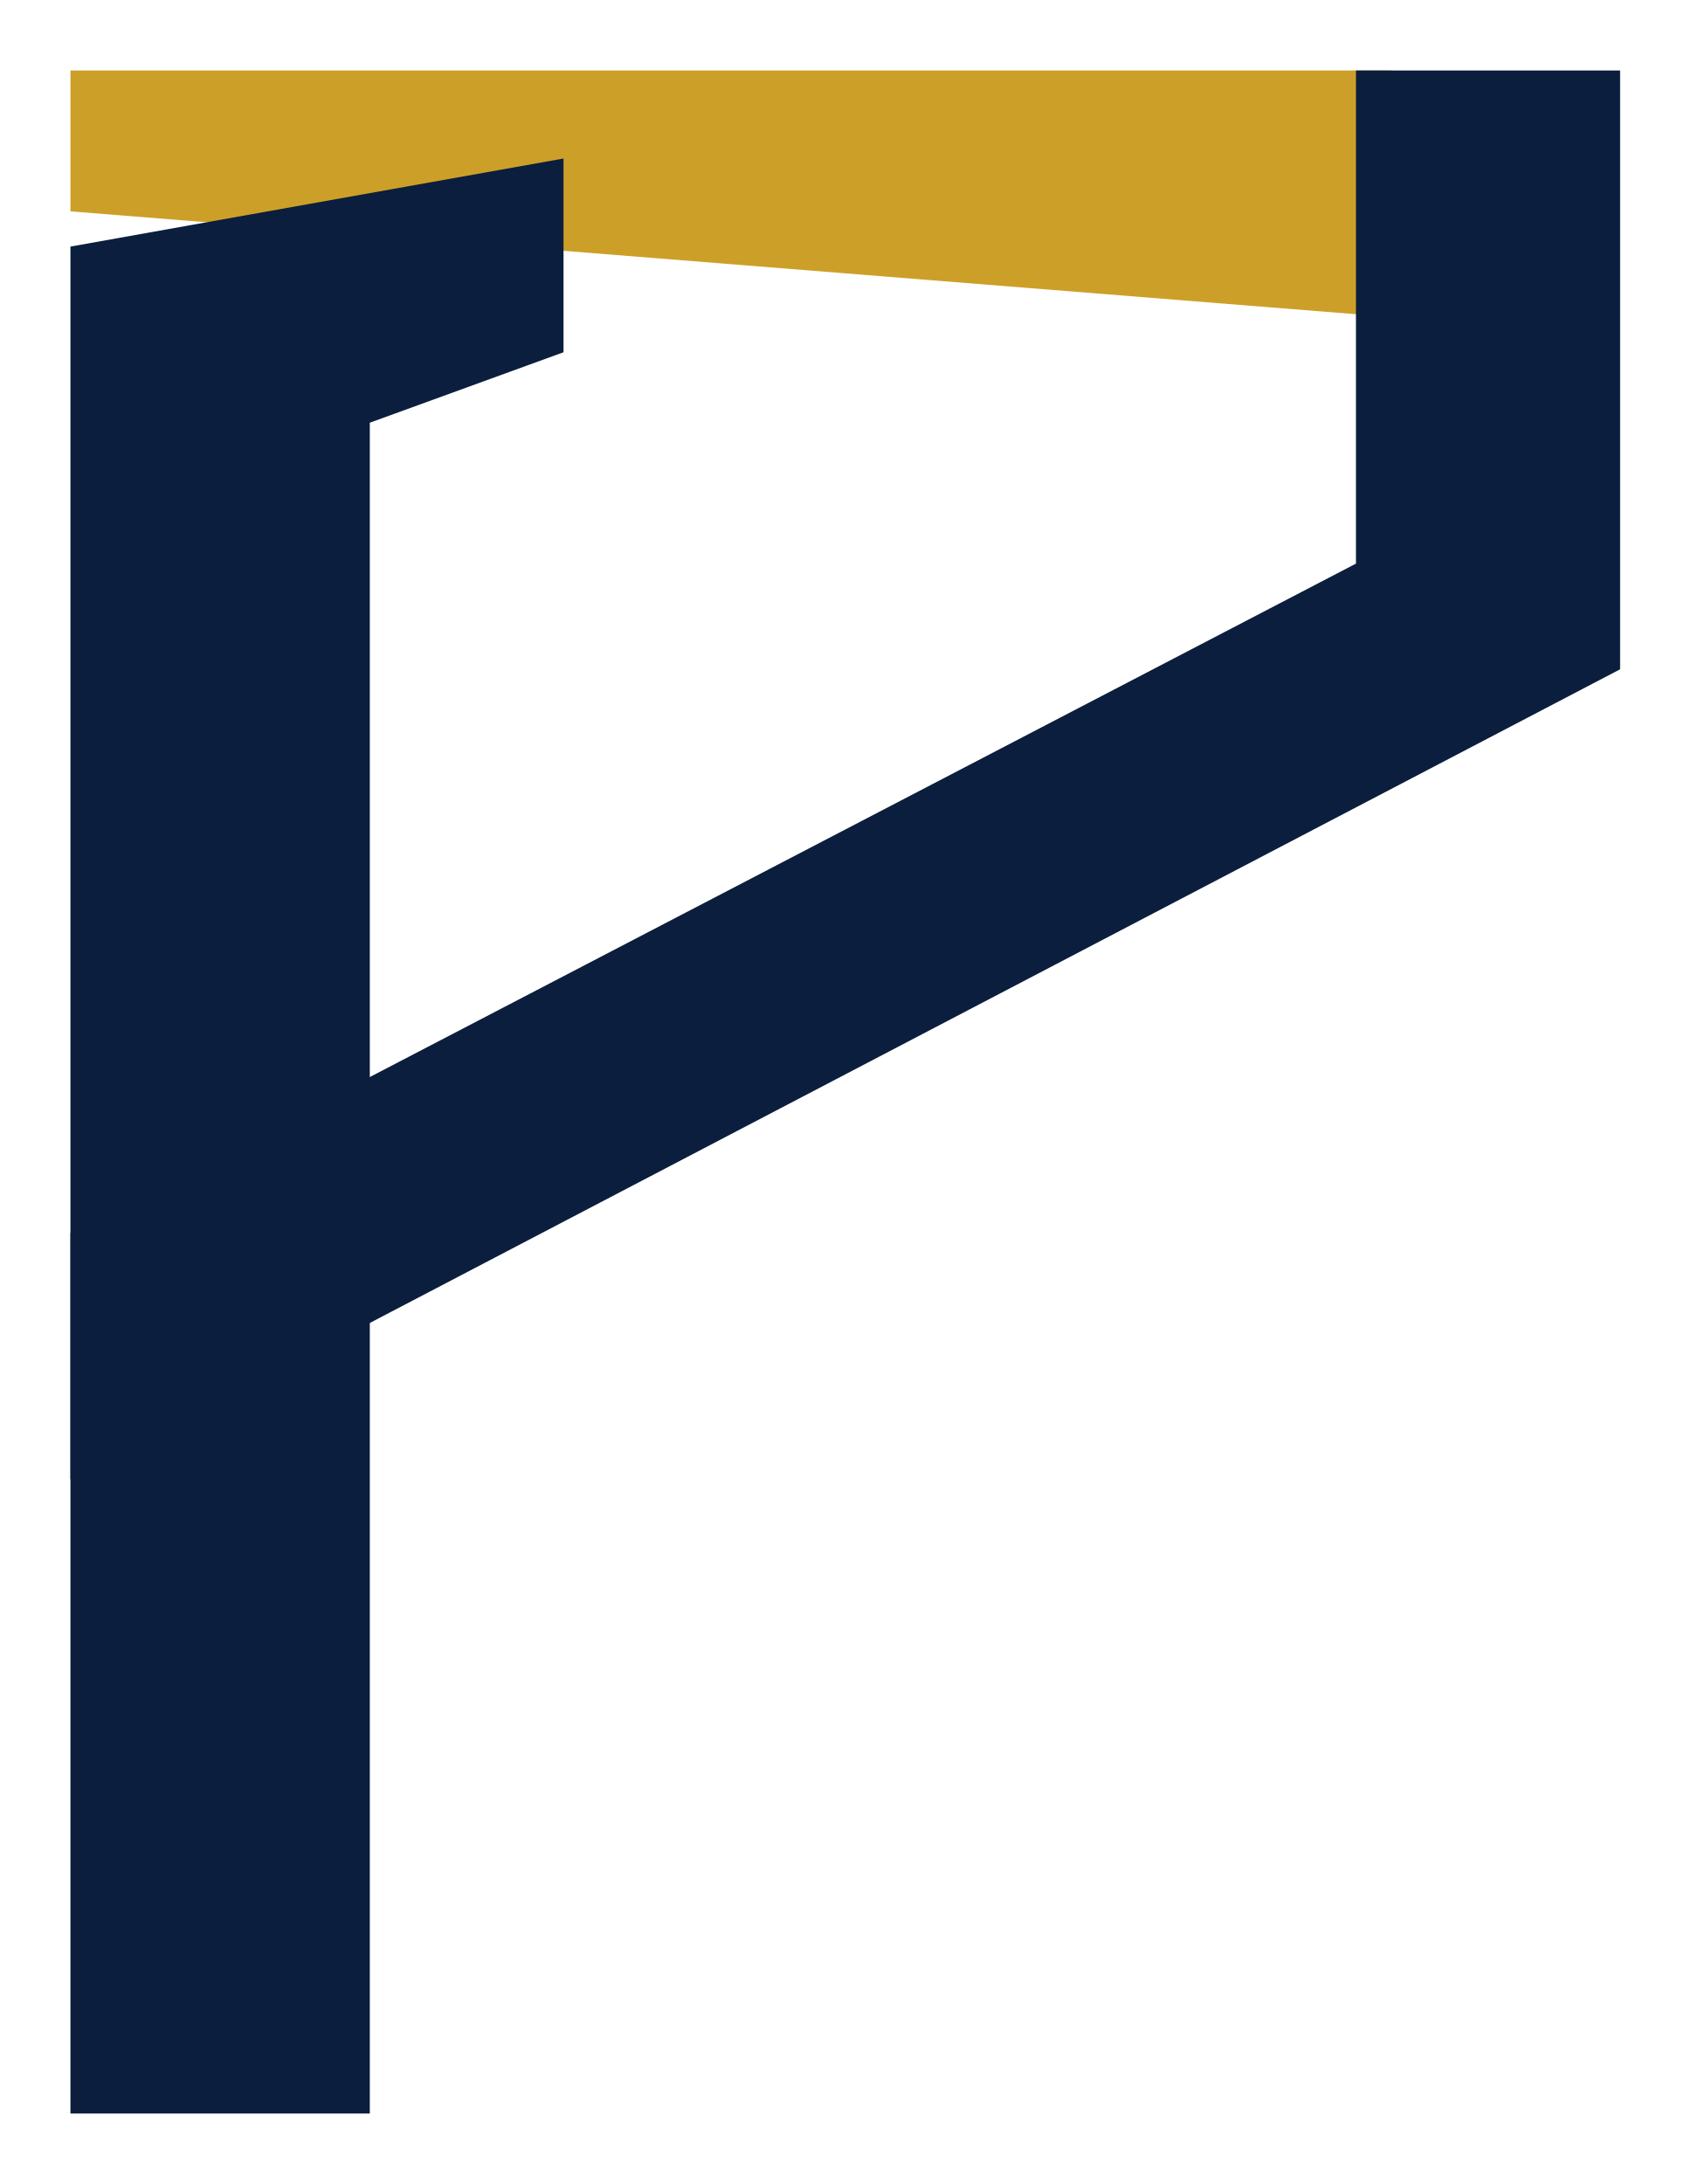
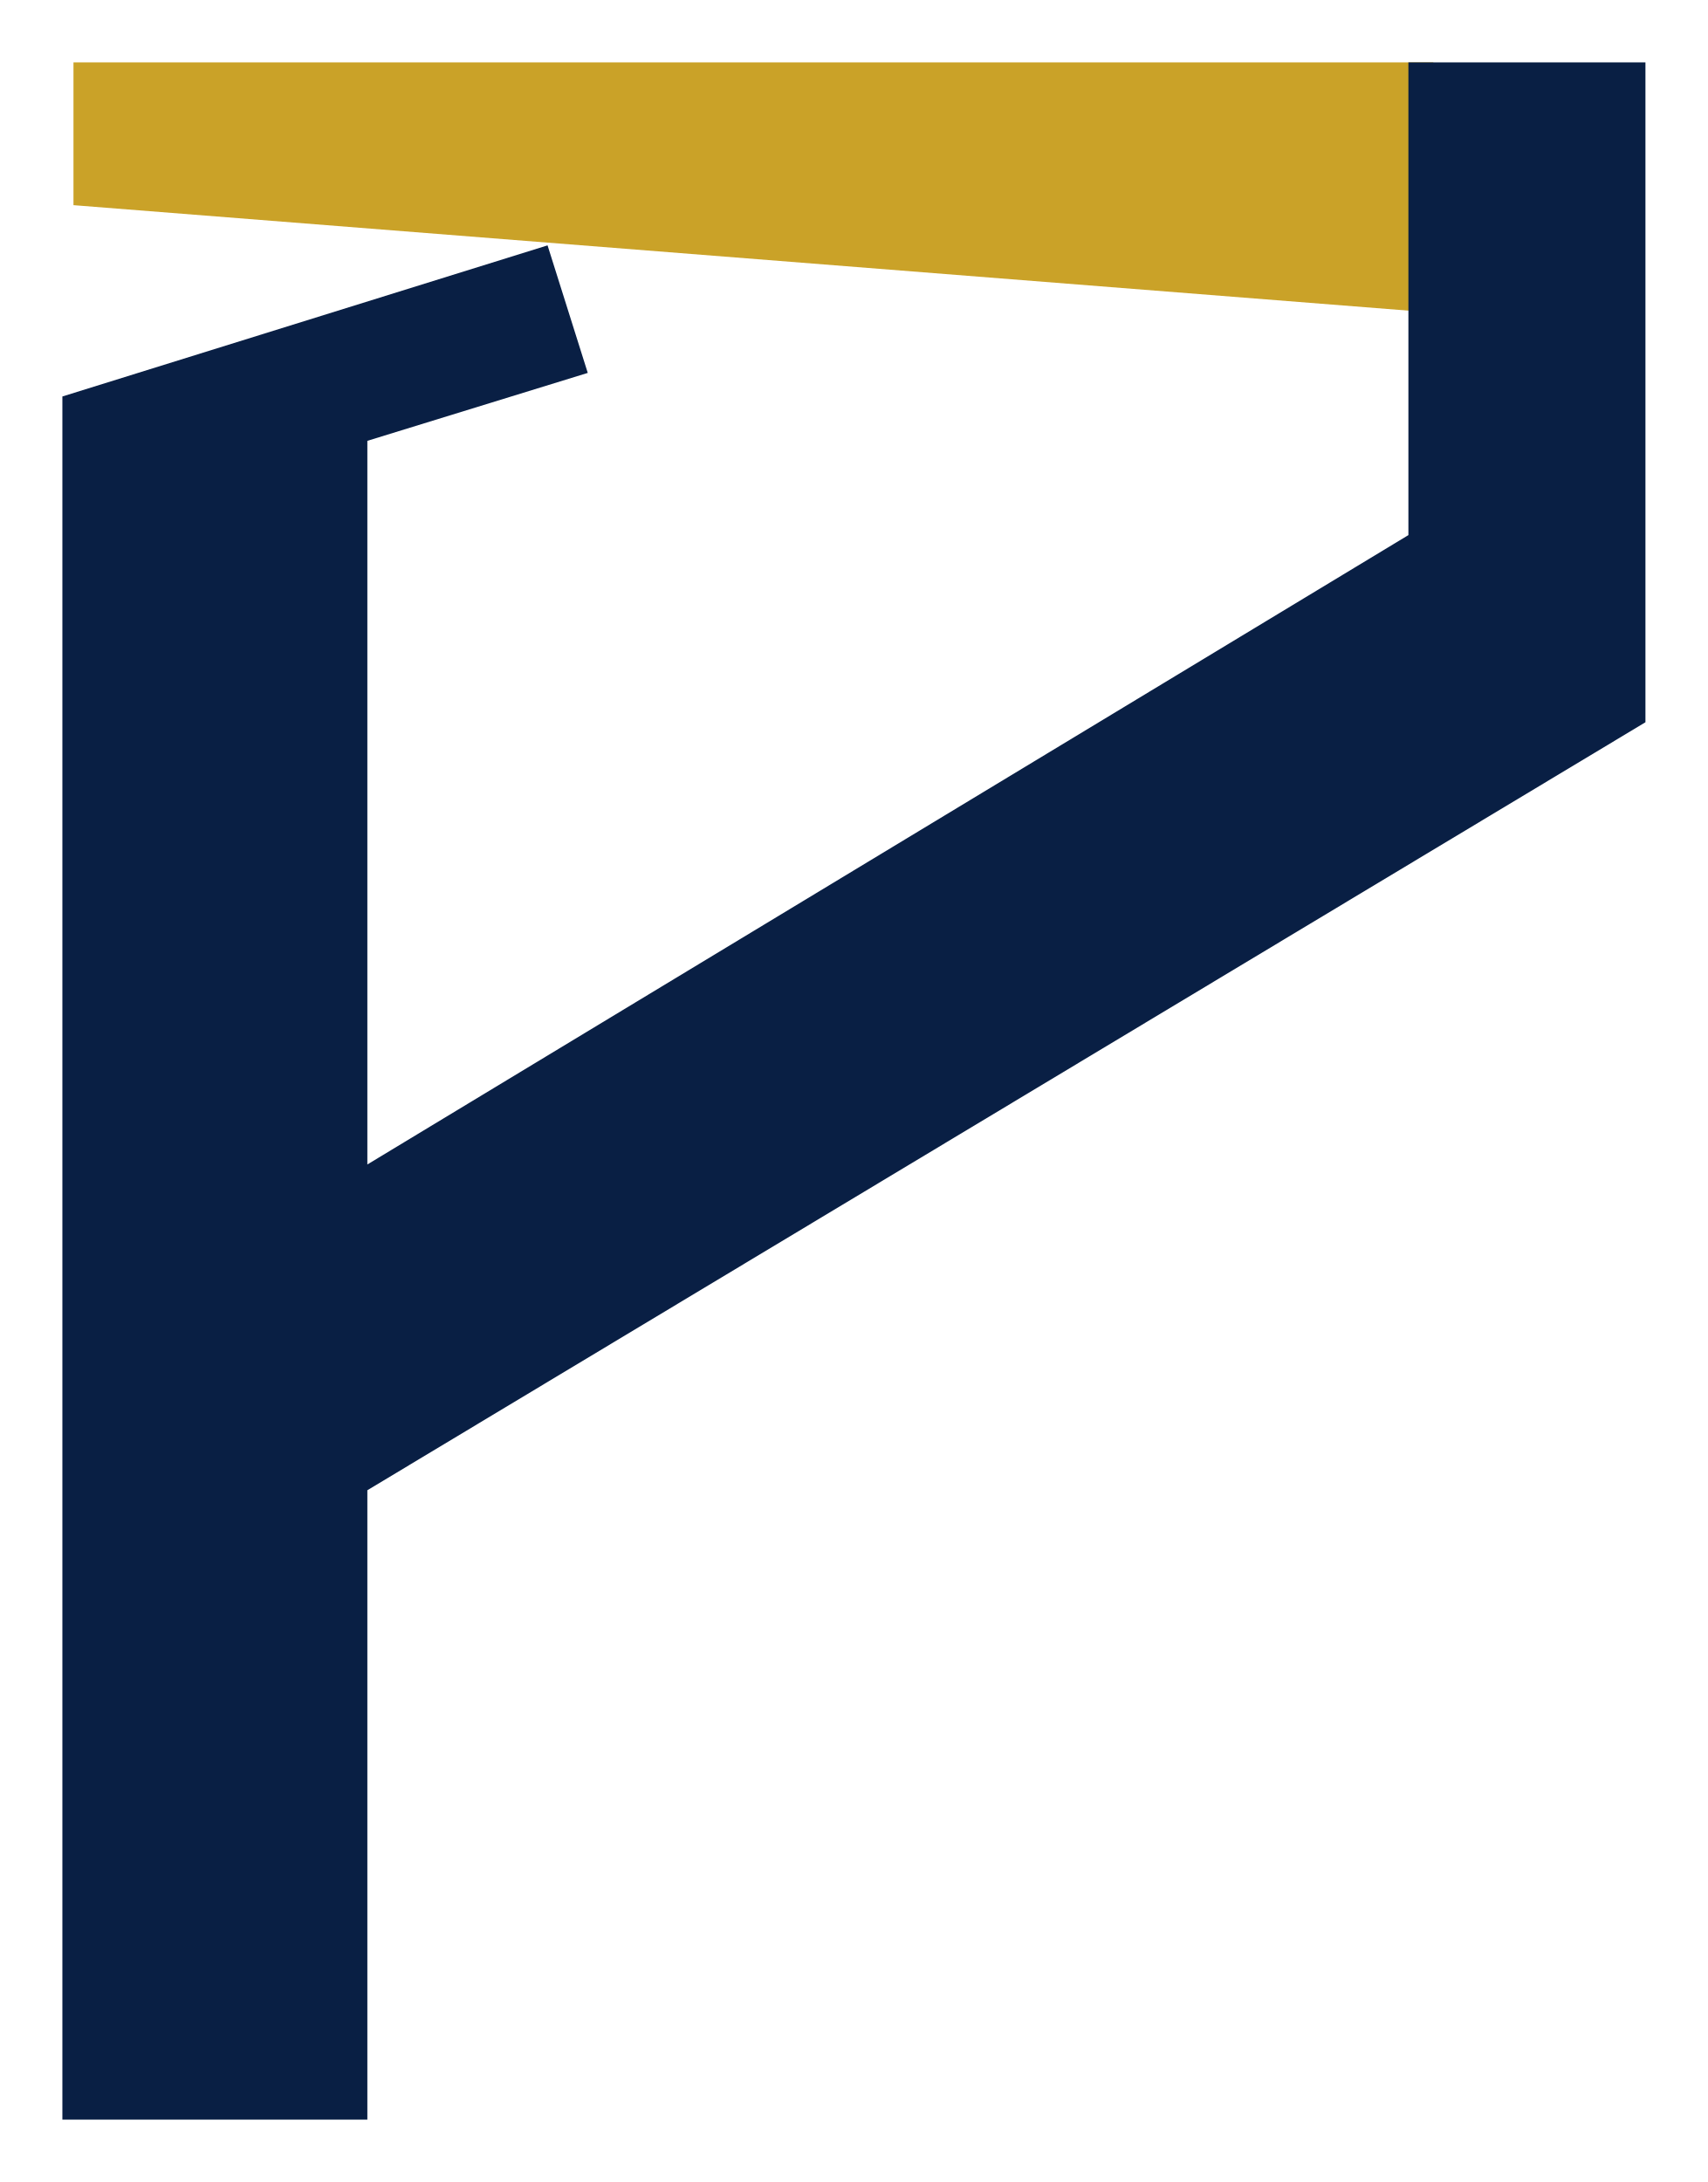
- <svg xmlns="http://www.w3.org/2000/svg" viewBox="56 38 96 124" fill="none">
-   <polygon points="60,42 135,42 135,56 60,50" fill="#CCA028" />
-   <path d="M 60 52 L 88 47 L 88 58 L 77 62 L 77 158 L 60 158 Z" fill="#0B1E3D" />
-   <path d="M 60 122 L 148 76 L 148 42 L 133 42 L 133 70 L 60 108 Z" fill="#0B1E3D" />
+ <svg xmlns="http://www.w3.org/2000/svg" viewBox="726 494 1232 1574" fill="none">
+   <polygon points="779,539 1760,539 1760,719.5 779,642" fill="#CAA228" />
+   <polygon points="771,780 1121,671 1150,763 991,812 991,1334 1742,880 1742,539 1913,539 1913,1015 991,1569 991,2023 771,2023" fill="#091F44" />
</svg>
